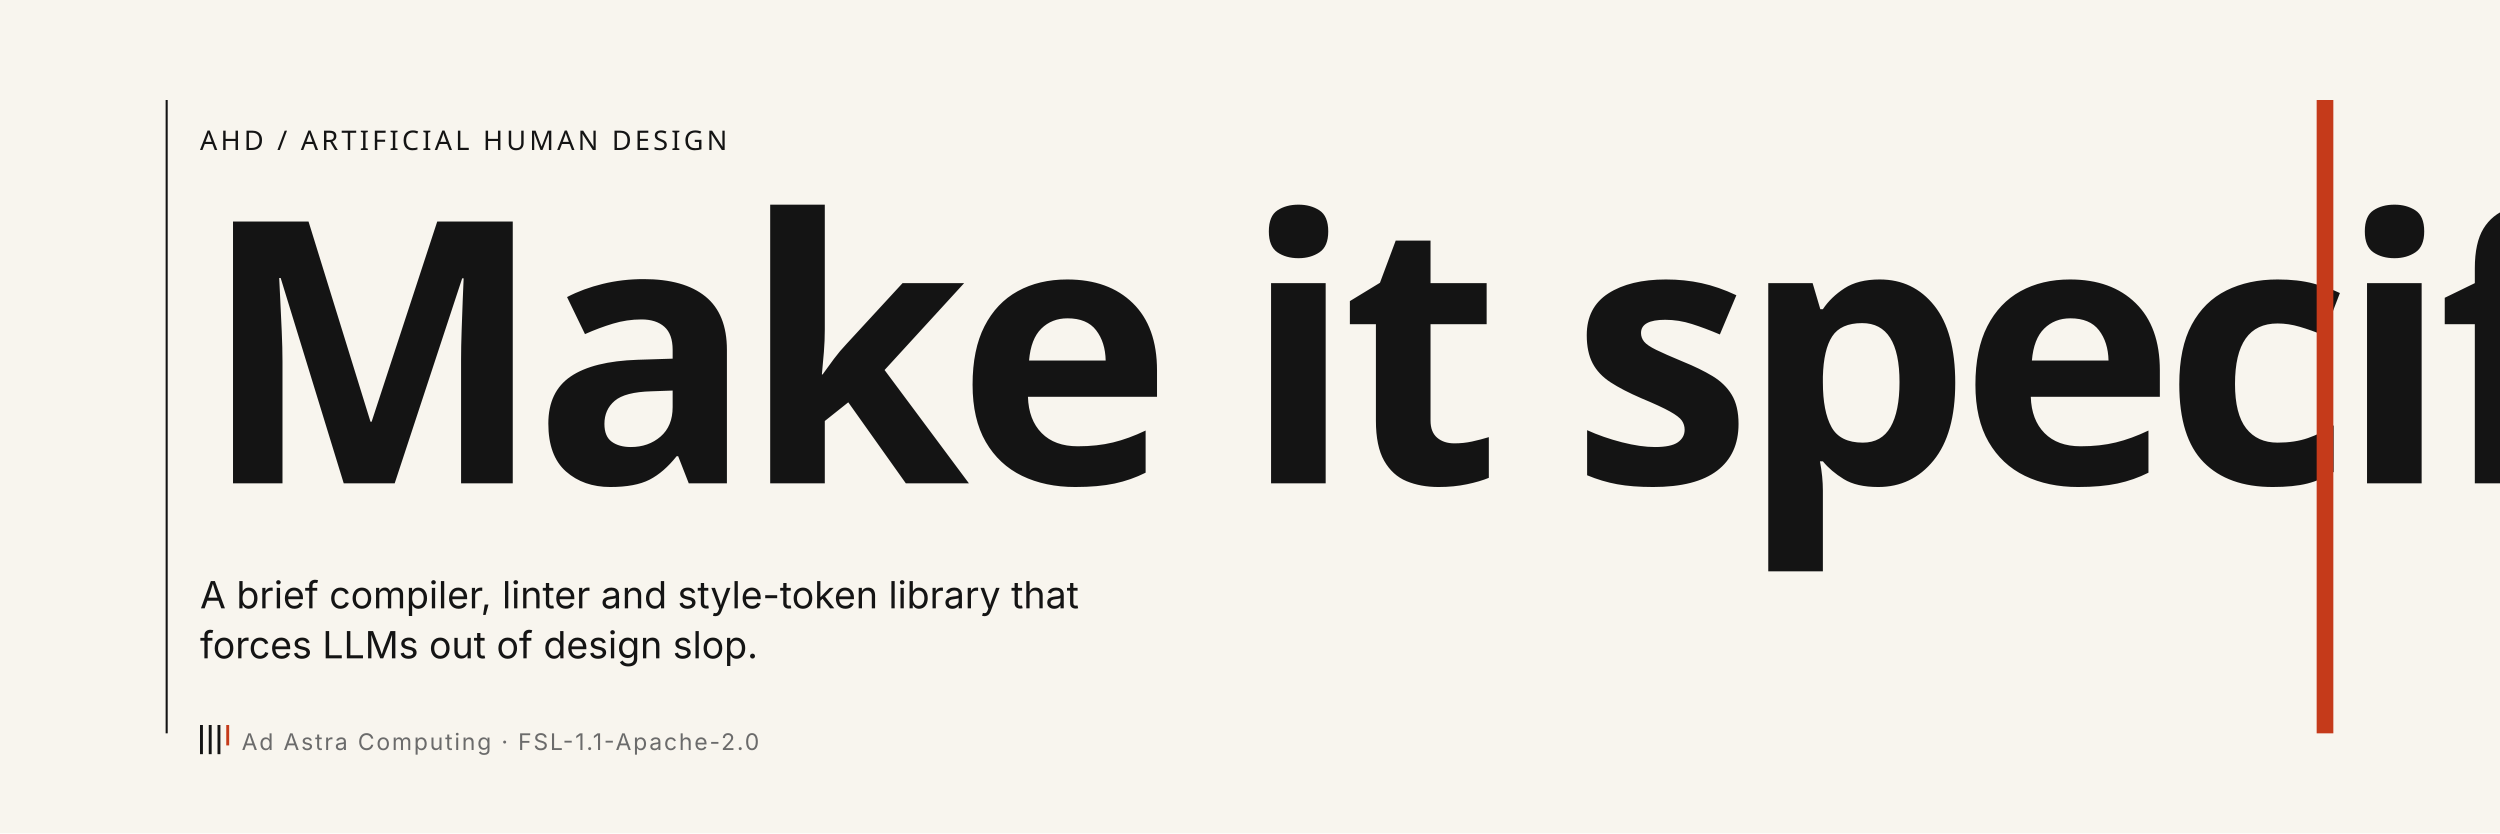
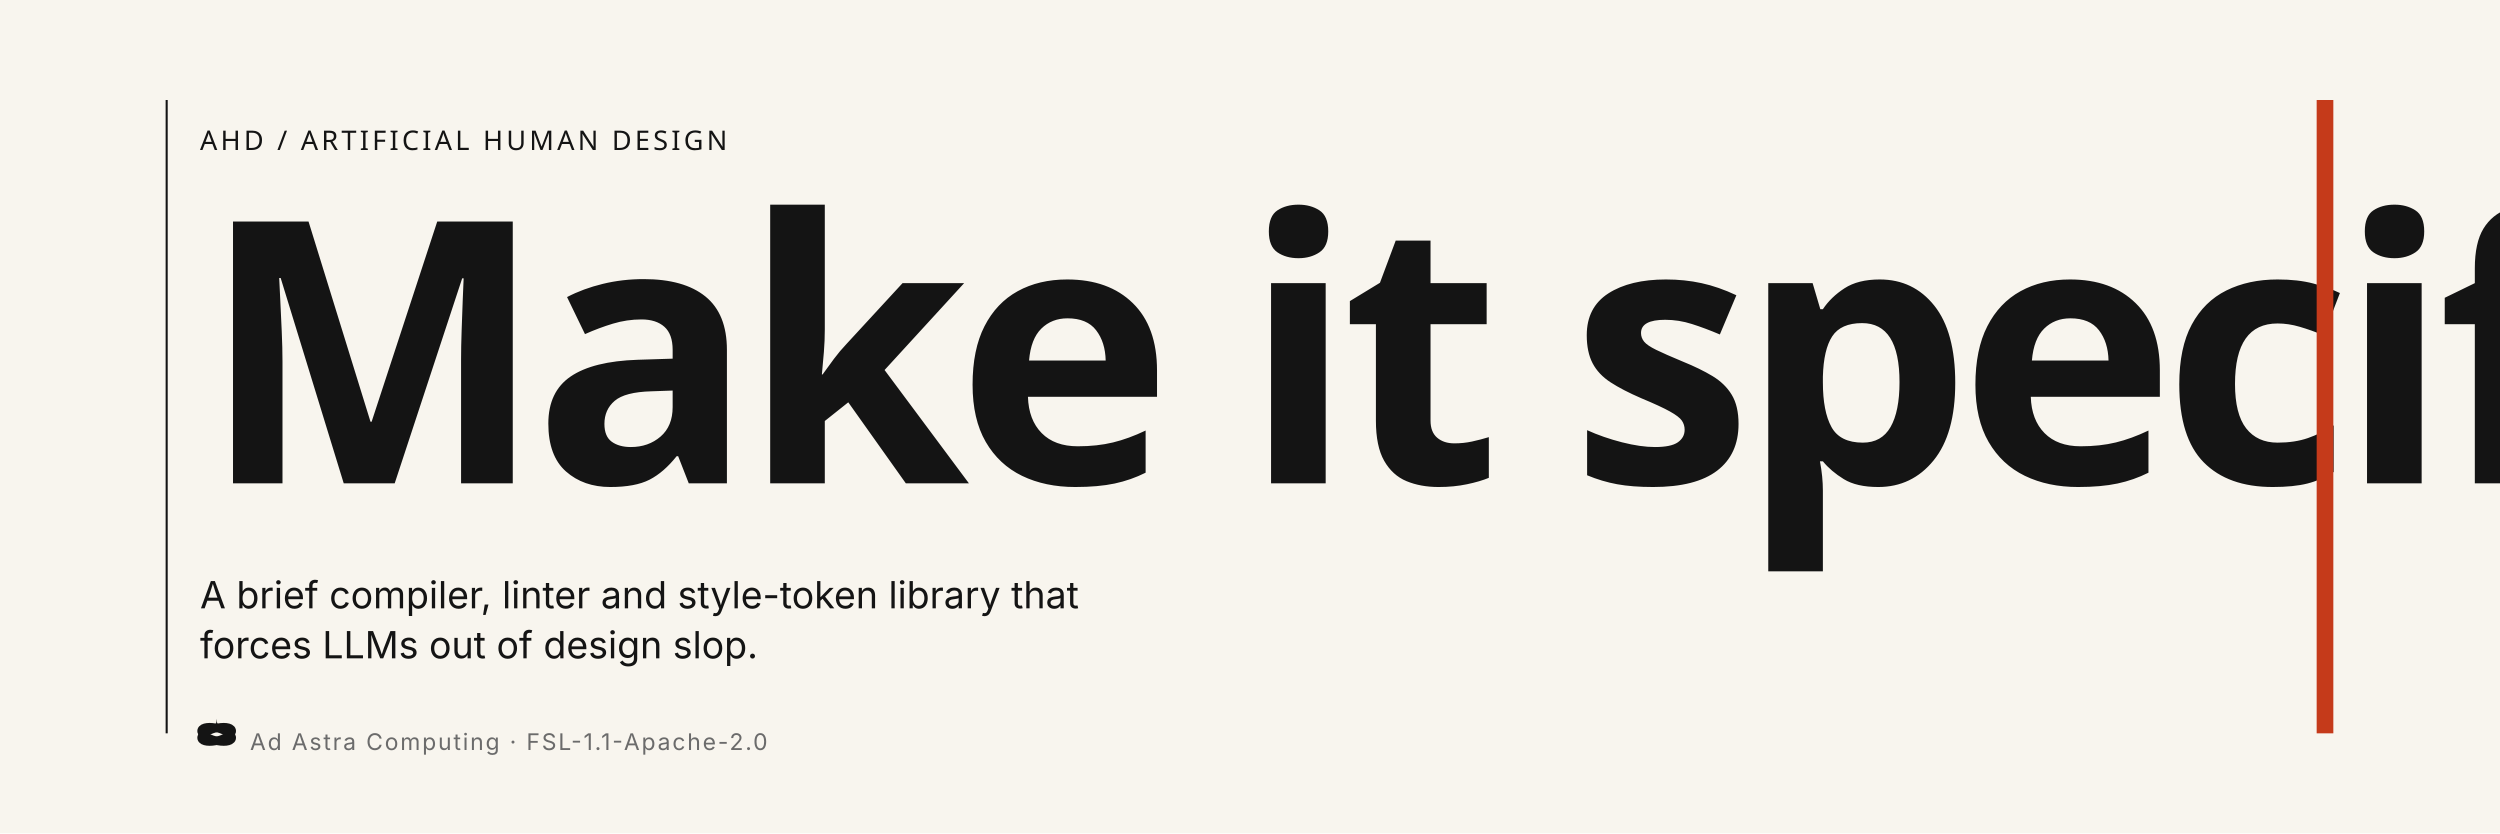
<svg xmlns="http://www.w3.org/2000/svg" viewBox="0 0 1200 400" role="img" aria-label="Artificial Human Design">
  <rect width="1200" height="400" fill="#f8f5ee" />
  <line x1="80" y1="48" x2="80" y2="352" stroke="#141414" stroke-width="1" />
  <text x="96" y="72" font-family="'Neue Haas Grotesk Display','Helvetica Now','Inter Tight',sans-serif" font-size="13" letter-spacing="0.12em" fill="#141414">
    AHD / ARTIFICIAL HUMAN DESIGN
  </text>
  <text x="96" y="232" font-family="'Neue Haas Grotesk Display','Helvetica Now','Inter Tight',sans-serif" font-size="176" font-weight="700" letter-spacing="-0.035em" fill="#141414">
    Make it specific.
  </text>
  <rect x="1112" y="48" width="8" height="304" fill="#c53a1a" />
  <text x="96" y="292" font-family="'Neue Haas Grotesk Text','Helvetica Now Text','Inter',sans-serif" font-size="18" fill="#141414">
    A brief compiler, linter and style-token library that
  </text>
  <text x="96" y="316" font-family="'Neue Haas Grotesk Text','Helvetica Now Text','Inter',sans-serif" font-size="18" fill="#141414">
    forces LLMs out of design slop.
  </text>
-   <g transform="translate(96, 348) scale(0.35)">
-     <rect x="0" y="0" width="4" height="40" fill="#141414" />
-     <rect x="12" y="0" width="4" height="40" fill="#141414" />
-     <rect x="24" y="0" width="4" height="40" fill="#141414" />
-     <rect x="36" y="0" width="4" height="28" fill="#c53a1a" />
+   <g transform="translate(96, 344) scale(0.125)">
+     <ellipse cx="64" cy="68" rx="60" ry="24" stroke="#141414" stroke-width="4" fill="none" vector-effect="non-scaling-stroke" transform="rotate(-15, 64, 68)" />
+     <ellipse cx="64" cy="68" rx="60" ry="24" stroke="#141414" stroke-width="4" fill="none" vector-effect="non-scaling-stroke" transform="rotate(15, 64, 68)" />
+     <path d="M64 8C64.6 28 67 34 88 35C67 36 64.6 42 64 62C63.4 42 61 36 40 35C61 34 63.4 28 64 8Z" fill="#141414" />
  </g>
-   <text x="116" y="360" font-family="'Neue Haas Grotesk Text','Helvetica Now Text','Inter',sans-serif" font-size="11" letter-spacing="0.08em" fill="#6b6b6b">
+   <text x="120" y="360" font-family="'Neue Haas Grotesk Text','Helvetica Now Text','Inter',sans-serif" font-size="11" letter-spacing="0.08em" fill="#6b6b6b">
    Ad Astra Computing  ·  FSL-1.1-Apache-2.0
  </text>
</svg>
